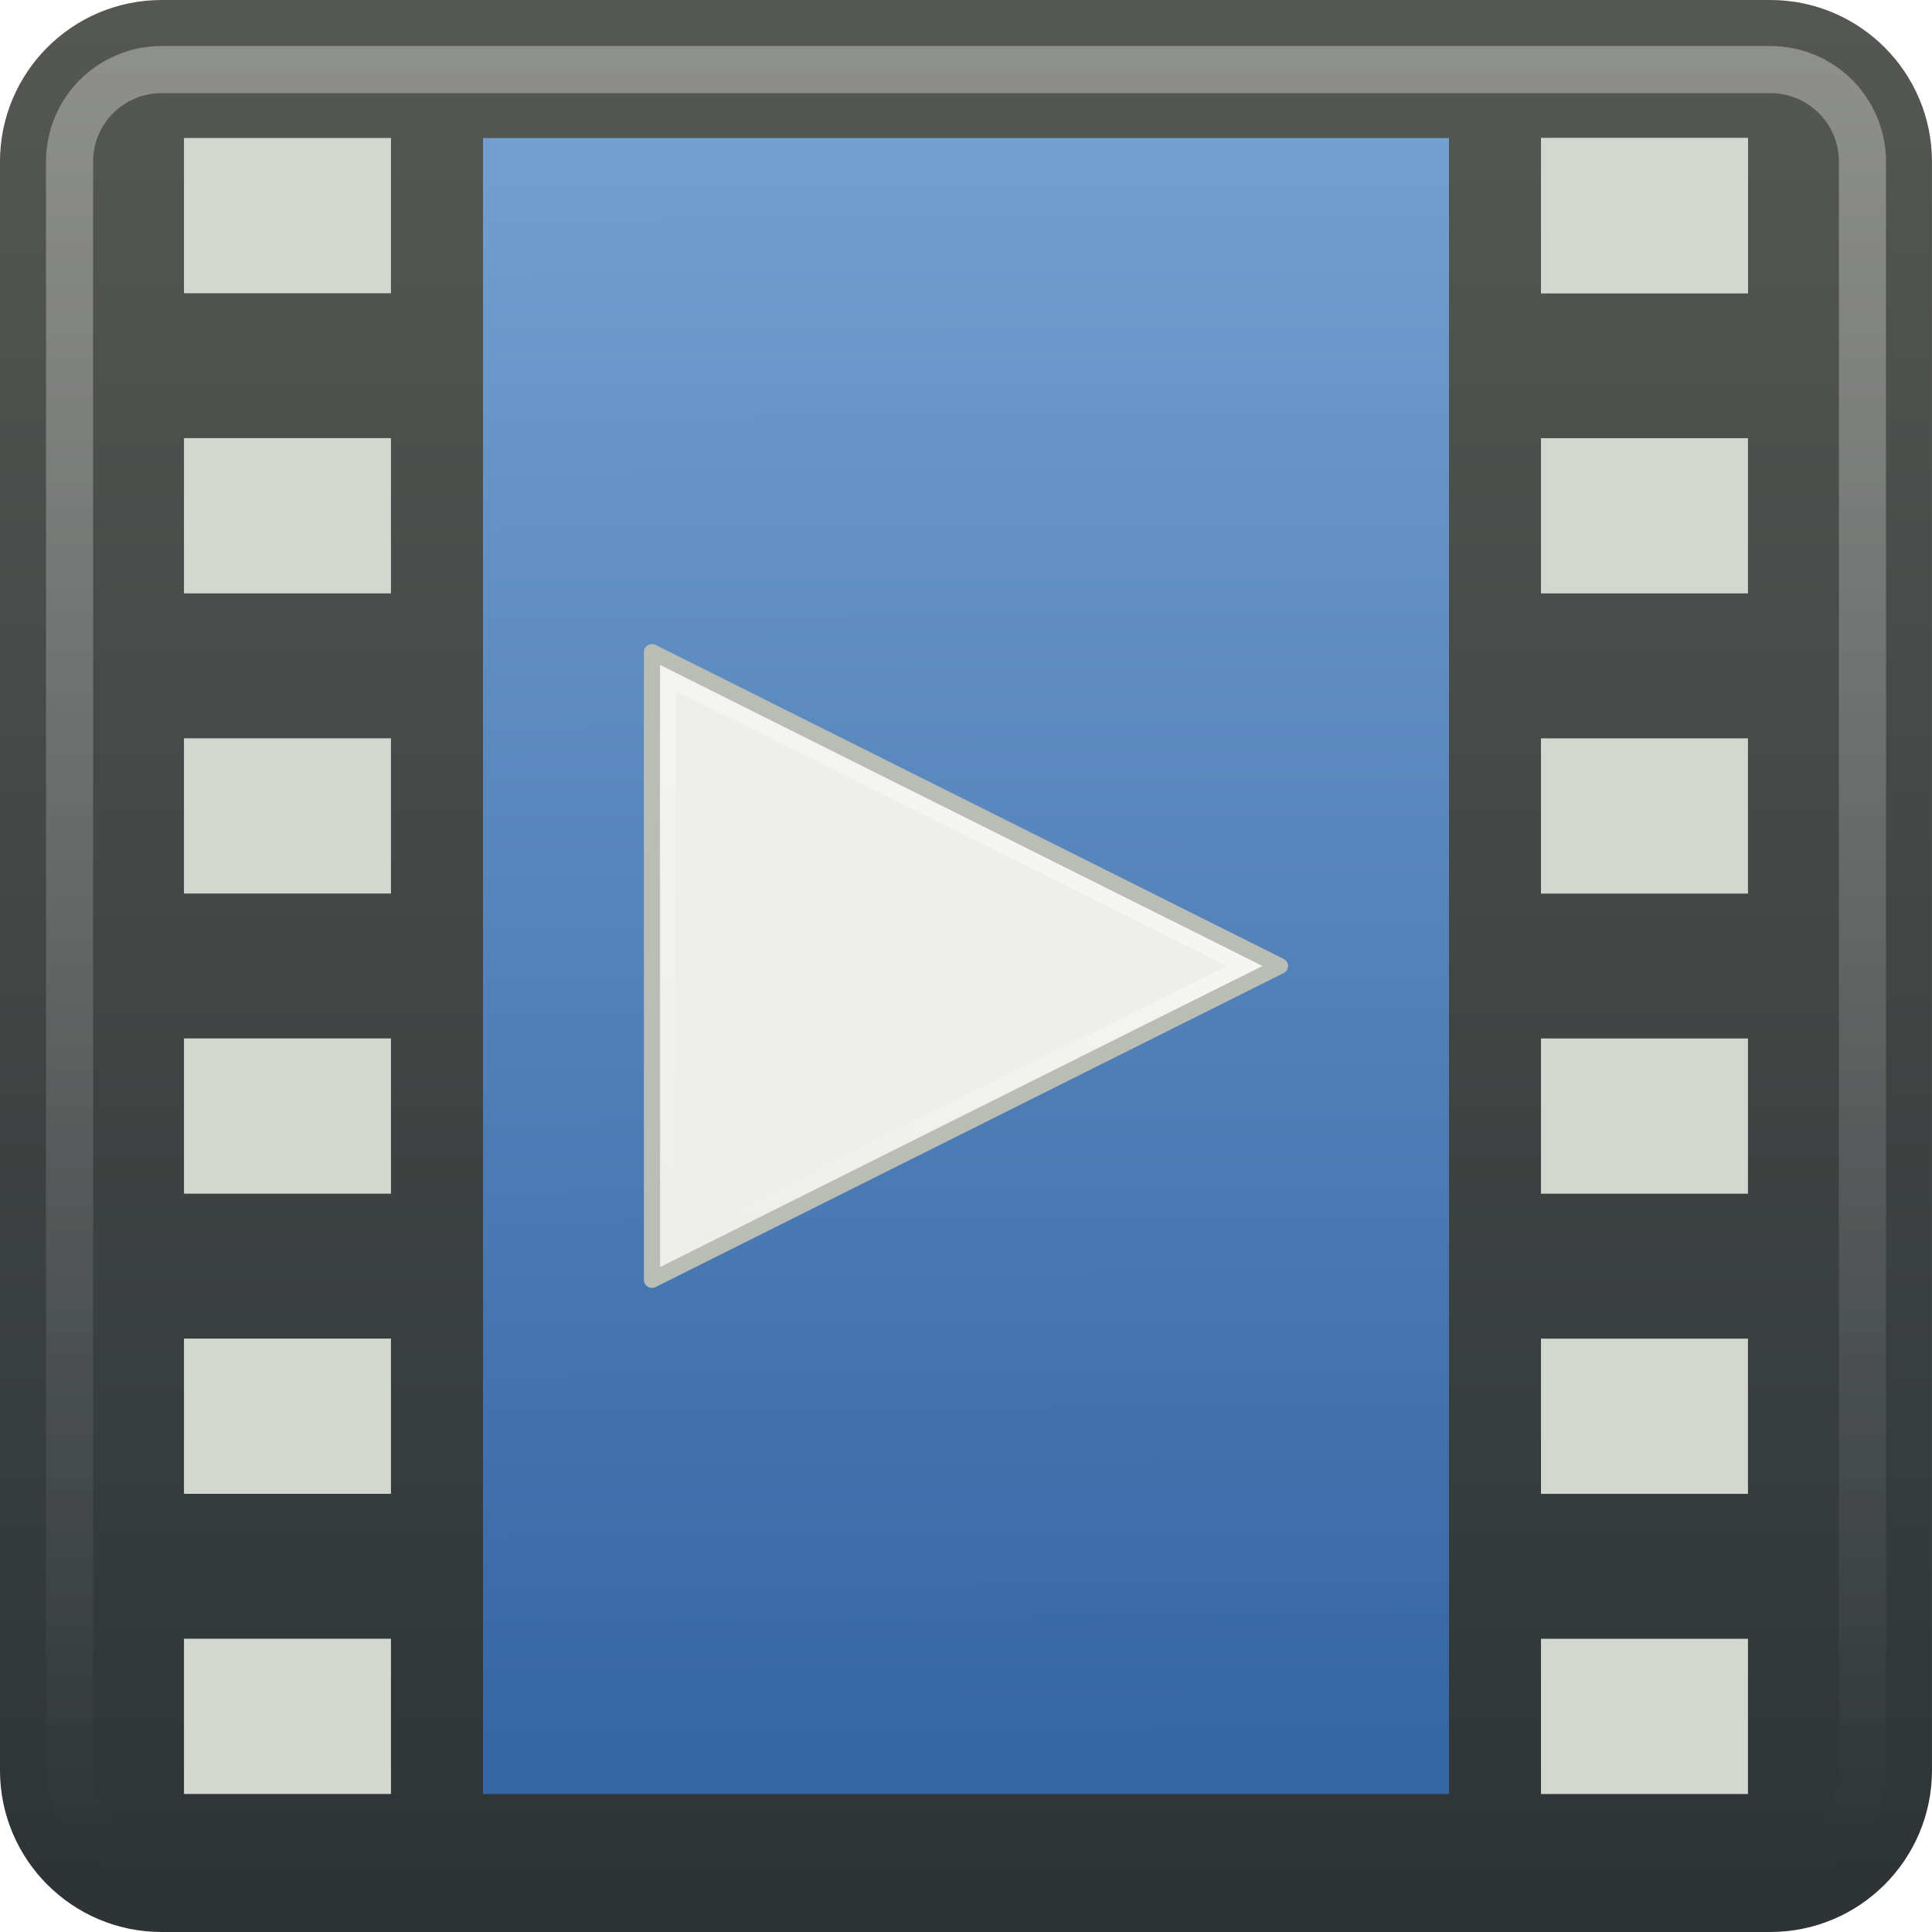
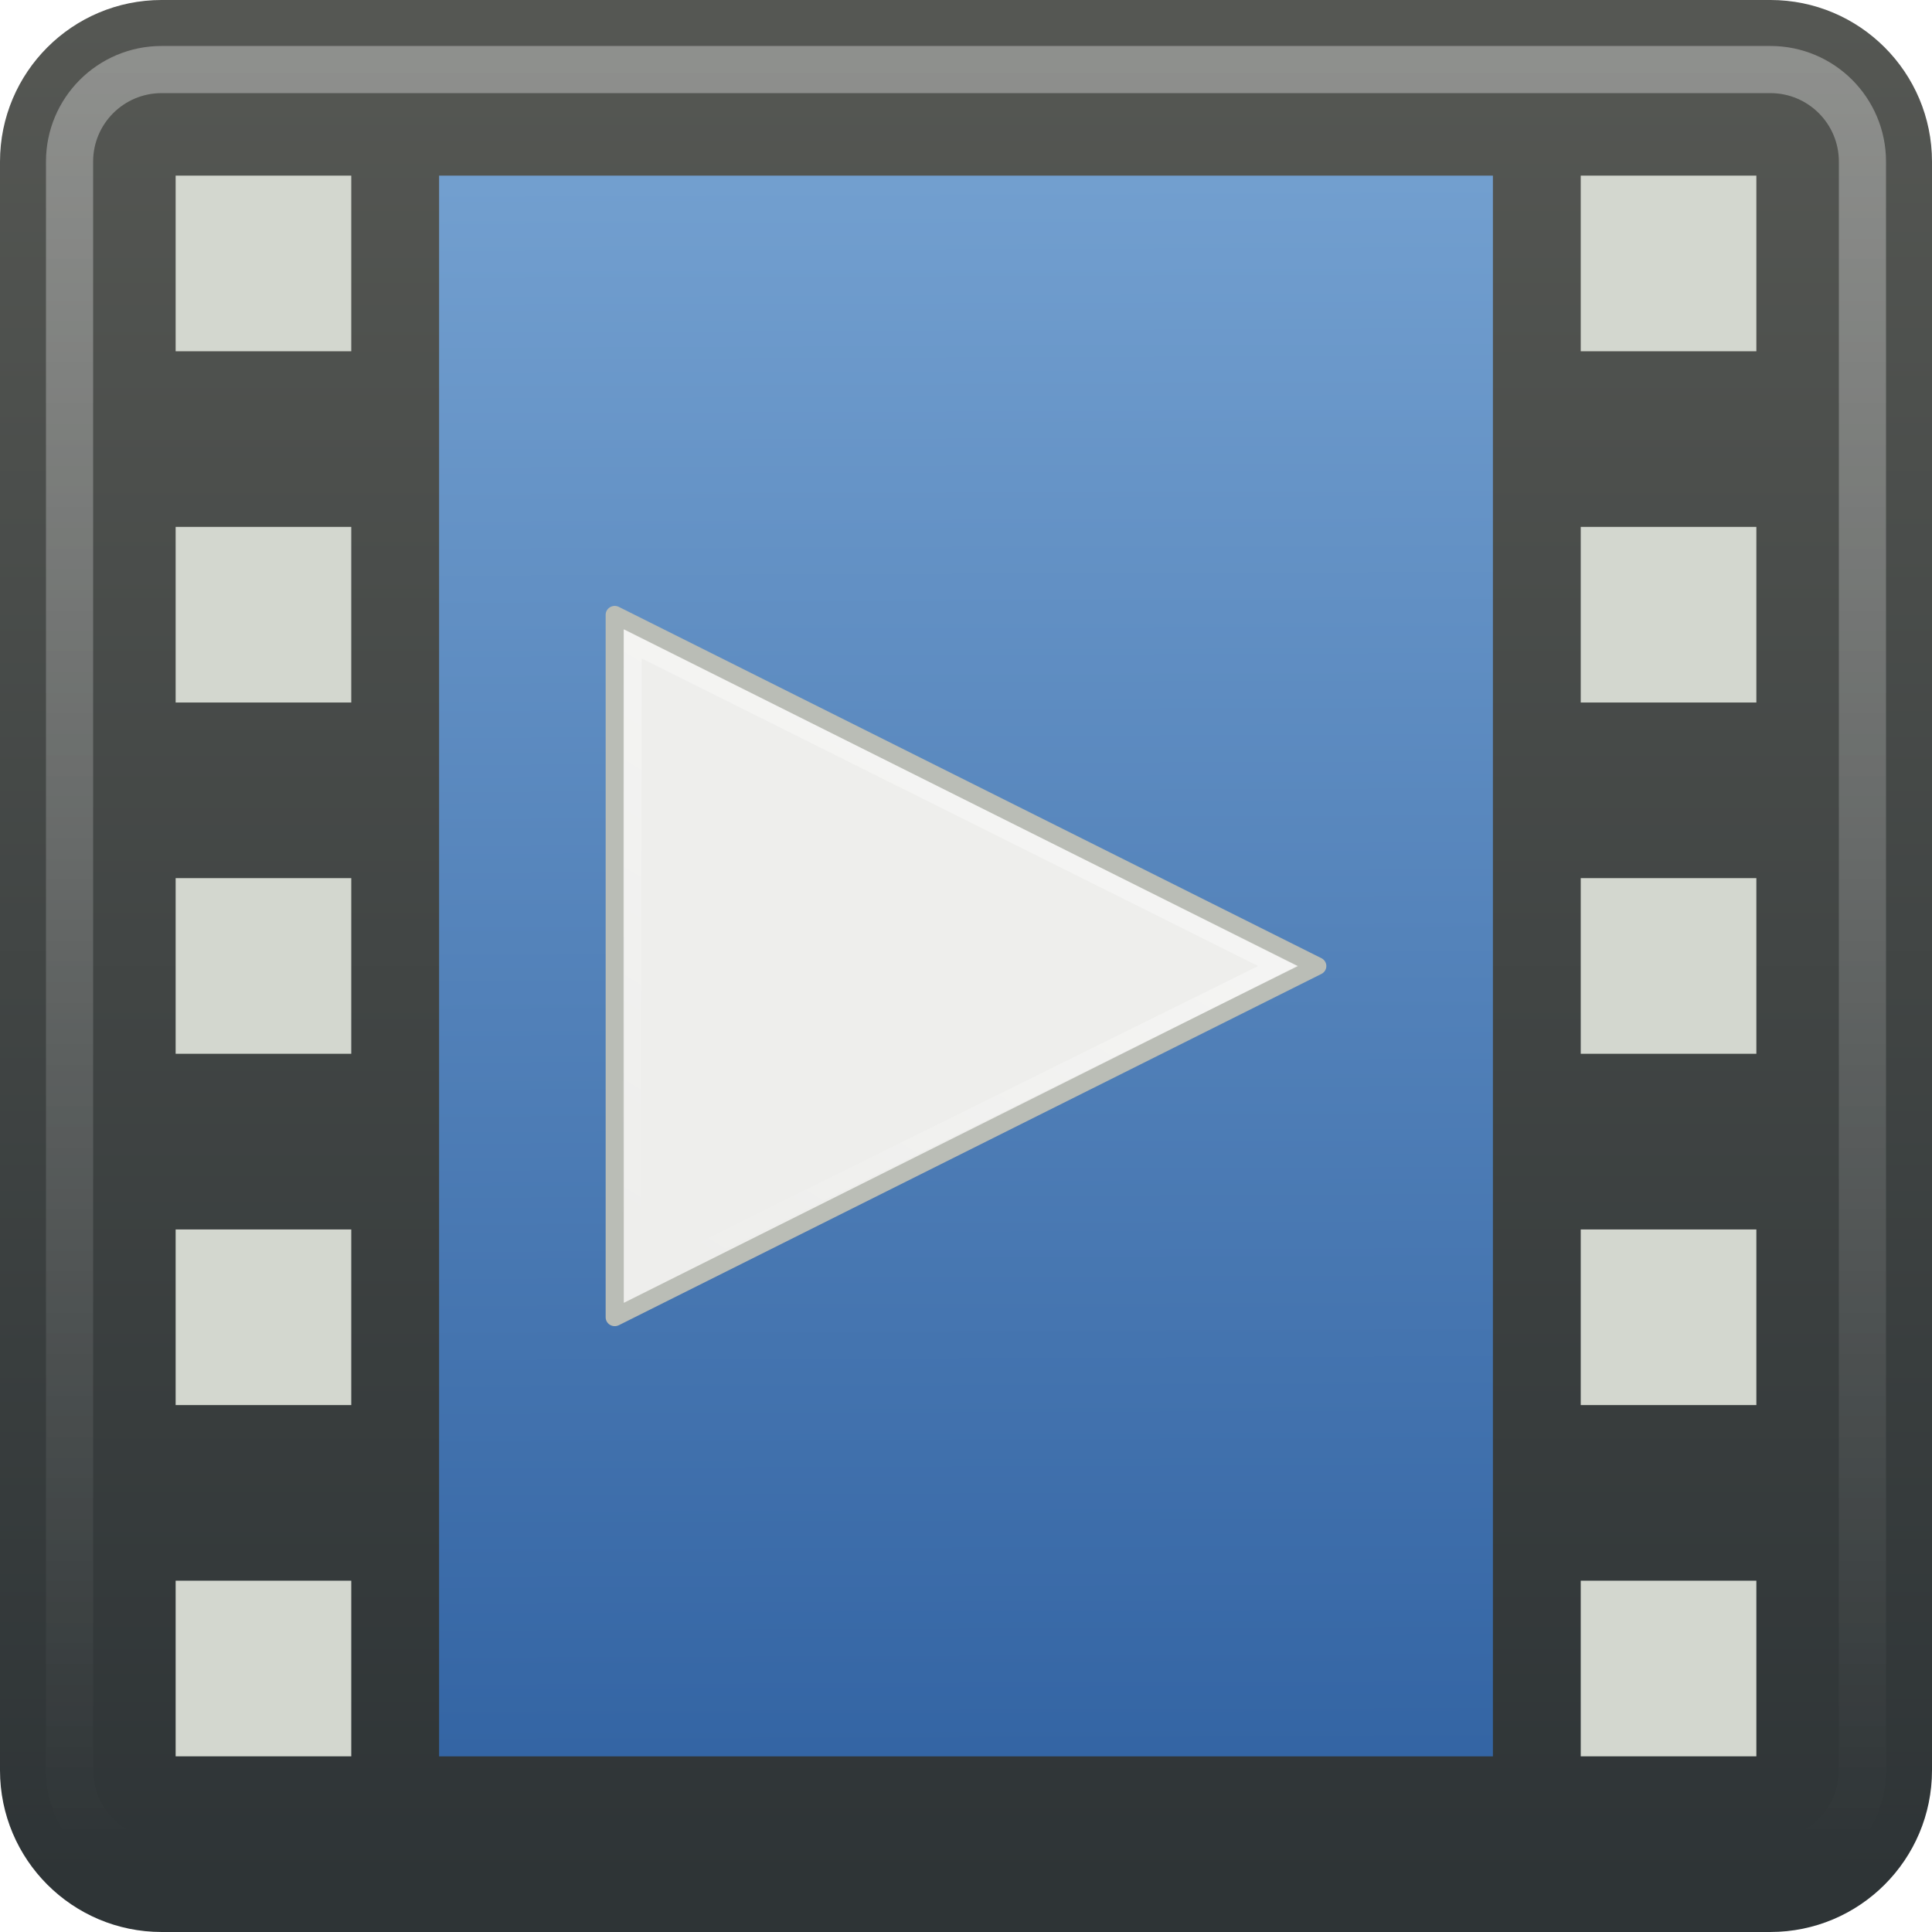
<svg xmlns="http://www.w3.org/2000/svg" xmlns:xlink="http://www.w3.org/1999/xlink" width="22" height="22" id="svg2" version="1.1">
  <defs id="defs4">
    <linearGradient id="linearGradient3801-25">
      <stop style="stop-color:#555753;stop-opacity:1" offset="0" id="stop3803" />
      <stop style="stop-color:#2e3436;stop-opacity:1" offset="1" id="stop3805" />
    </linearGradient>
    <linearGradient id="linearGradient4050-7">
      <stop id="stop4052-6" offset="0" style="stop-color:#ffffff;stop-opacity:0.669;" />
      <stop id="stop4054-0" offset="1" style="stop-color:#ffffff;stop-opacity:0;" />
    </linearGradient>
    <linearGradient id="linearGradient3522-4">
      <stop offset="0" style="stop-color:#729fcf;stop-opacity:1" id="stop3524-6" />
      <stop offset="1" style="stop-color:#3465a4;stop-opacity:1" id="stop3526-9" />
    </linearGradient>
    <linearGradient id="linearGradient11332">
      <stop id="stop11334" style="stop-color:#eeeeec;stop-opacity:1" offset="0" />
      <stop id="stop11336" style="stop-color:#eeeeec;stop-opacity:1" offset="1" />
    </linearGradient>
    <linearGradient x1="34.404" y1="14.66" gradientTransform="matrix(0.9547,0,0,0.92917,0.89918,2.1998)" x2="13.759" gradientUnits="userSpaceOnUse" y2="46.874" id="linearGradient3339">
      <stop offset="0" style="stop-color:#fff" id="stop4224" />
      <stop offset="1" style="stop-color:#fff;stop-opacity:0" id="stop4226" />
    </linearGradient>
    <linearGradient xlink:href="#linearGradient3522-4" id="linearGradient3220" gradientUnits="userSpaceOnUse" gradientTransform="matrix(1.05,0,0,1.125,-1.199991,1000.363)" x1="23.5" y1="8.125" x2="23.625" y2="39.875" />
    <linearGradient xlink:href="#linearGradient4050-7" id="linearGradient3238" gradientUnits="userSpaceOnUse" gradientTransform="matrix(0.9985742,0,0,1.034552,-0.8133299,1003.968)" x1="13.623" y1="3.836" x2="13.623" y2="40.857" />
    <linearGradient xlink:href="#linearGradient3801-25" id="linearGradient3241" gradientUnits="userSpaceOnUse" gradientTransform="translate(60,1014.363)" x1="-42" y1="-7" x2="-42" y2="33" />
    <linearGradient xlink:href="#linearGradient3801-25" id="linearGradient3243" gradientUnits="userSpaceOnUse" gradientTransform="matrix(0.9992331,0,0,0.9998665,0.0181581,1004.353)" x1="24.42" y1="2.366" x2="24.42" y2="43.004" />
    <linearGradient xlink:href="#linearGradient11332" id="linearGradient3255" gradientUnits="userSpaceOnUse" gradientTransform="matrix(1.1476,0,0,1.0201,-55.9461,-5.11599)" x1="25.816" y1="11.305" x2="26.047" y2="35.733" />
    <linearGradient xlink:href="#linearGradient3339" id="linearGradient3257" gradientUnits="userSpaceOnUse" gradientTransform="matrix(0.9547,0,0,0.92917,-51.10042,-3.1747)" x1="34.404" y1="14.66" x2="13.759" y2="46.874" />
+     <linearGradient xlink:href="#linearGradient3522-4" id="linearGradient3445" gradientUnits="userSpaceOnUse" gradientTransform="matrix(0.5999999,0,0,0.5625014,-2.399994,1026.862)" x1="23.5" y1="8.125" x2="23.625" y2="39.875" />
+     <linearGradient xlink:href="#linearGradient4050-7" id="linearGradient3463" gradientUnits="userSpaceOnUse" gradientTransform="matrix(0.5230621,0,0,0.5419076,-0.9974415,1028.108)" x1="13.623" y1="3.836" x2="13.623" y2="40.857" />
+     <linearGradient xlink:href="#linearGradient3801-25" id="linearGradient3466" gradientUnits="userSpaceOnUse" gradientTransform="matrix(0.5238089,0,0,0.5238089,30.85712,1033.553)" x1="-42" y1="-7" x2="-42" y2="33" />
+     <linearGradient xlink:href="#linearGradient3801-25" id="linearGradient3468" gradientUnits="userSpaceOnUse" gradientTransform="matrix(0.5234072,0,0,0.523739,-0.5619007,1028.31)" x1="24.42" y1="2.366" x2="24.42" y2="43.004" />
+     <linearGradient xlink:href="#linearGradient11332" id="linearGradient3503" gradientUnits="userSpaceOnUse" gradientTransform="matrix(1.1476,0,0,1.0201,-55.9461,-5.11599)" x1="25.816" y1="11.305" x2="26.047" y2="35.733" />
+     <linearGradient xlink:href="#linearGradient3339" id="linearGradient3505" gradientUnits="userSpaceOnUse" gradientTransform="matrix(0.9547,0,0,0.92917,-51.10042,-3.1747)" x1="34.404" y1="14.66" x2="13.759" y2="46.874" />
+     <linearGradient xlink:href="#linearGradient3801-25" id="linearGradient3786" gradientUnits="userSpaceOnUse" gradientTransform="matrix(0.5238089,0,0,0.5238089,30.85712,1033.553)" x1="-42" y1="-7" x2="-42" y2="33" />
+     <linearGradient xlink:href="#linearGradient3801-25" id="linearGradient3788" gradientUnits="userSpaceOnUse" gradientTransform="matrix(0.5234072,0,0,0.523739,-0.5619007,1028.31)" x1="24.42" y1="2.366" x2="24.42" y2="43.004" />
+     <linearGradient xlink:href="#linearGradient4050-7" id="linearGradient3790" gradientUnits="userSpaceOnUse" gradientTransform="matrix(0.5230621,0,0,0.5419076,-0.9974415,1028.108)" x1="13.623" y1="3.836" x2="13.623" y2="40.857" />
+     <linearGradient xlink:href="#linearGradient3522-4" id="linearGradient3792" gradientUnits="userSpaceOnUse" gradientTransform="matrix(0.5999999,0,0,0.5625014,-2.399994,1026.862)" x1="23.5" y1="8.125" x2="23.625" y2="39.875" />
+     <linearGradient xlink:href="#linearGradient11332" id="linearGradient3794" gradientUnits="userSpaceOnUse" gradientTransform="matrix(1.1476,0,0,1.0201,-55.9461,-5.11599)" x1="25.816" y1="11.305" x2="26.047" y2="35.733" />
+     <linearGradient xlink:href="#linearGradient3339" id="linearGradient3796" gradientUnits="userSpaceOnUse" gradientTransform="matrix(0.9547,0,0,0.92917,-51.10042,-3.1747)" x1="34.404" y1="14.66" x2="13.759" y2="46.874" />
  </defs>
  <g id="layer1" transform="translate(0,-1030.362)">
-     <g id="g3259" transform="matrix(0.5238089,0,0,0.5238089,-1.571412,503.2205)">
-       <rect rx="3" ry="3" y="1006.878" x="3.515" height="40.969" width="40.969" id="rect3117" style="color:#000000;fill:url(#linearGradient3241);fill-opacity:1;fill-rule:nonzero;stroke:url(#linearGradient3243);stroke-width:1.031;stroke-linecap:butt;stroke-linejoin:miter;stroke-miterlimit:4;stroke-opacity:1;stroke-dasharray:none;stroke-dashoffset:0;marker:none;visibility:visible;display:inline;overflow:visible;enable-background:accumulate" />
-       <rect rx="2" style="opacity:0.5;color:#000000;fill:none;stroke:url(#linearGradient3238);stroke-width:1.024;stroke-linecap:butt;stroke-linejoin:miter;stroke-miterlimit:4;stroke-opacity:1;stroke-dasharray:none;stroke-dashoffset:0;marker:none;visibility:visible;display:inline;overflow:visible;enable-background:accumulate" id="rect4513" y="1007.875" x="4.512" ry="2" height="38.976" width="38.976" />
-       <g transform="translate(0.9992657,1004.362)" id="g9365">
-         <rect style="fill:#d3d7cf;fill-opacity:1;fill-rule:nonzero;stroke:none" id="rect5263" width="4.5" height="3.375" x="6" y="5" />
-         <rect style="fill:#d3d7cf;fill-opacity:1;fill-rule:nonzero;stroke:none" id="rect5263-1" width="4.5" height="3.375" x="6" y="11.525" />
-         <rect style="fill:#d3d7cf;fill-opacity:1;fill-rule:nonzero;stroke:none" id="rect5263-0" width="4.5" height="3.375" x="6" y="18.05" />
-         <rect style="fill:#d3d7cf;fill-opacity:1;fill-rule:nonzero;stroke:none" id="rect5263-9" width="4.5" height="3.375" x="6" y="24.575" />
-         <rect style="fill:#d3d7cf;fill-opacity:1;fill-rule:nonzero;stroke:none" id="rect5263-4" width="4.5" height="3.375" x="6" y="31.1" />
-         <rect style="fill:#d3d7cf;fill-opacity:1;fill-rule:nonzero;stroke:none" id="rect5263-5" width="4.5" height="3.375" x="6" y="37.625" />
+     <g id="g3766" transform="translate(-1,1.000021)">
+       <rect rx="1.571" ry="1.571" y="1029.632" x="1.27" height="21.46" width="21.46" id="rect3117" style="color:#000000;fill:url(#linearGradient3786);fill-opacity:1;fill-rule:nonzero;stroke:url(#linearGradient3788);stroke-width:0.54;stroke-linecap:butt;stroke-linejoin:miter;stroke-miterlimit:4;stroke-opacity:1;stroke-dasharray:none;stroke-dashoffset:0;marker:none;visibility:visible;display:inline;overflow:visible;enable-background:accumulate" />
+       <rect rx="1.048" style="opacity:0.5;color:#000000;fill:none;stroke:url(#linearGradient3790);stroke-width:0.537;stroke-linecap:butt;stroke-linejoin:miter;stroke-miterlimit:4;stroke-opacity:1;stroke-dasharray:none;stroke-dashoffset:0;marker:none;visibility:visible;display:inline;overflow:visible;enable-background:accumulate" id="rect4513" y="1030.154" x="1.792" ry="1.048" height="20.416" width="20.416" />
+       <g transform="matrix(0.5238089,0,0,0.5238089,-0.04798785,1028.314)" id="g9365">
+         <rect style="fill:#d3d7cf;fill-opacity:1;fill-rule:nonzero;stroke:none" id="rect5263" width="3.818" height="3.818" x="5.819" y="5.819" />
+         <rect style="fill:#d3d7cf;fill-opacity:1;fill-rule:nonzero;stroke:none" id="rect5263-1" width="3.818" height="3.818" x="5.819" y="13.455" />
+         <rect style="fill:#d3d7cf;fill-opacity:1;fill-rule:nonzero;stroke:none" id="rect5263-0" width="3.818" height="3.818" x="5.819" y="21.091" />
+         <rect style="fill:#d3d7cf;fill-opacity:1;fill-rule:nonzero;stroke:none" id="rect5263-4" width="3.818" height="3.818" x="5.819" y="28.728" />
+         <rect style="fill:#d3d7cf;fill-opacity:1;fill-rule:nonzero;stroke:none" id="rect5263-5" width="3.818" height="3.818" x="5.819" y="36.364" />
      </g>
-       <g transform="matrix(1,0,0,1.028571,45.07241,1003.822)" style="fill:#d3d7cf" id="g5844-1">
-         <rect style="fill:#d3d7cf;fill-opacity:1;fill-rule:nonzero;stroke:none" id="rect5263-01-7" width="4.5" height="3.281" x="-8.573" y="5.387" />
-         <rect style="fill:#d3d7cf;fill-opacity:1;fill-rule:nonzero;stroke:none" id="rect5263-8" width="4.5" height="3.281" x="-8.573" y="5.387" />
-         <rect style="fill:#d3d7cf;fill-opacity:1;fill-rule:nonzero;stroke:none" id="rect5263-1-4" width="4.5" height="3.281" x="-8.573" y="11.731" />
-         <rect style="fill:#d3d7cf;fill-opacity:1;fill-rule:nonzero;stroke:none" id="rect5263-0-8" width="4.5" height="3.281" x="-8.573" y="18.075" />
-         <rect style="fill:#d3d7cf;fill-opacity:1;fill-rule:nonzero;stroke:none" id="rect5263-9-4" width="4.5" height="3.281" x="-8.573" y="24.418" />
-         <rect style="fill:#d3d7cf;fill-opacity:1;fill-rule:nonzero;stroke:none" id="rect5263-4-7" width="4.5" height="3.281" x="-8.573" y="30.762" />
-         <rect style="fill:#d3d7cf;fill-opacity:1;fill-rule:nonzero;stroke:none" id="rect5263-5-1" width="4.5" height="3.281" x="-8.573" y="37.106" />
+       <rect y="1031.362" x="6" height="18" width="12" id="rect3936-4" style="fill:url(#linearGradient3792);fill-opacity:1;fill-rule:nonzero;stroke:none" />
+       <g transform="matrix(0.2051703,0,0,0.2000345,17.74477,1036.537)" id="g11350">
+         <path id="path3375" style="fill:url(#linearGradient3794);fill-opacity:1;fill-rule:evenodd;stroke:#babdb6;stroke-width:1.007;stroke-linecap:round;stroke-linejoin:round" d="M -47.496,39.121 V -0.872 L -8.504,19.125 -47.496,39.121 z" />
+         <path id="path2294" style="opacity:0.41;fill:none;stroke:url(#linearGradient3796);stroke-width:1.007;stroke-linecap:round" d="m -46.563,37.318 0.063,-36.523 35.824,18.331 -35.887,18.192 z" />
      </g>
-       <rect y="1009.363" x="13.5" height="36" width="21" id="rect3936-4" style="fill:url(#linearGradient3220);fill-opacity:1;fill-rule:nonzero;stroke:none" />
-       <g transform="matrix(0.3501182,0,0,0.3413455,33.80331,1020.834)" id="g11350">
-         <path id="path3375" style="fill:url(#linearGradient3255);fill-opacity:1;fill-rule:evenodd;stroke:#babdb6;stroke-width:1.007;stroke-linecap:round;stroke-linejoin:round" d="M -47.496,39.121 V -0.872 L -8.504,19.125 -47.496,39.121 z" />
-         <path id="path2294" style="opacity:0.41;fill:none;stroke:url(#linearGradient3257);stroke-width:1.007;stroke-linecap:round" d="m -46.563,37.318 0.063,-36.523 35.824,18.331 -35.887,18.192 z" />
+       <g transform="matrix(0.5238088,0,0,0.5238089,15.95201,1028.314)" id="g9365-2">
+         <rect style="fill:#d3d7cf;fill-opacity:1;fill-rule:nonzero;stroke:none" id="rect5263-18" width="3.818" height="3.818" x="5.819" y="5.819" />
+         <rect style="fill:#d3d7cf;fill-opacity:1;fill-rule:nonzero;stroke:none" id="rect5263-1-5" width="3.818" height="3.818" x="5.819" y="13.455" />
+         <rect style="fill:#d3d7cf;fill-opacity:1;fill-rule:nonzero;stroke:none" id="rect5263-0-83" width="3.818" height="3.818" x="5.819" y="21.091" />
+         <rect style="fill:#d3d7cf;fill-opacity:1;fill-rule:nonzero;stroke:none" id="rect5263-4-8" width="3.818" height="3.818" x="5.819" y="28.728" />
+         <rect style="fill:#d3d7cf;fill-opacity:1;fill-rule:nonzero;stroke:none" id="rect5263-5-9" width="3.818" height="3.818" x="5.819" y="36.364" />
      </g>
    </g>
  </g>
</svg>
